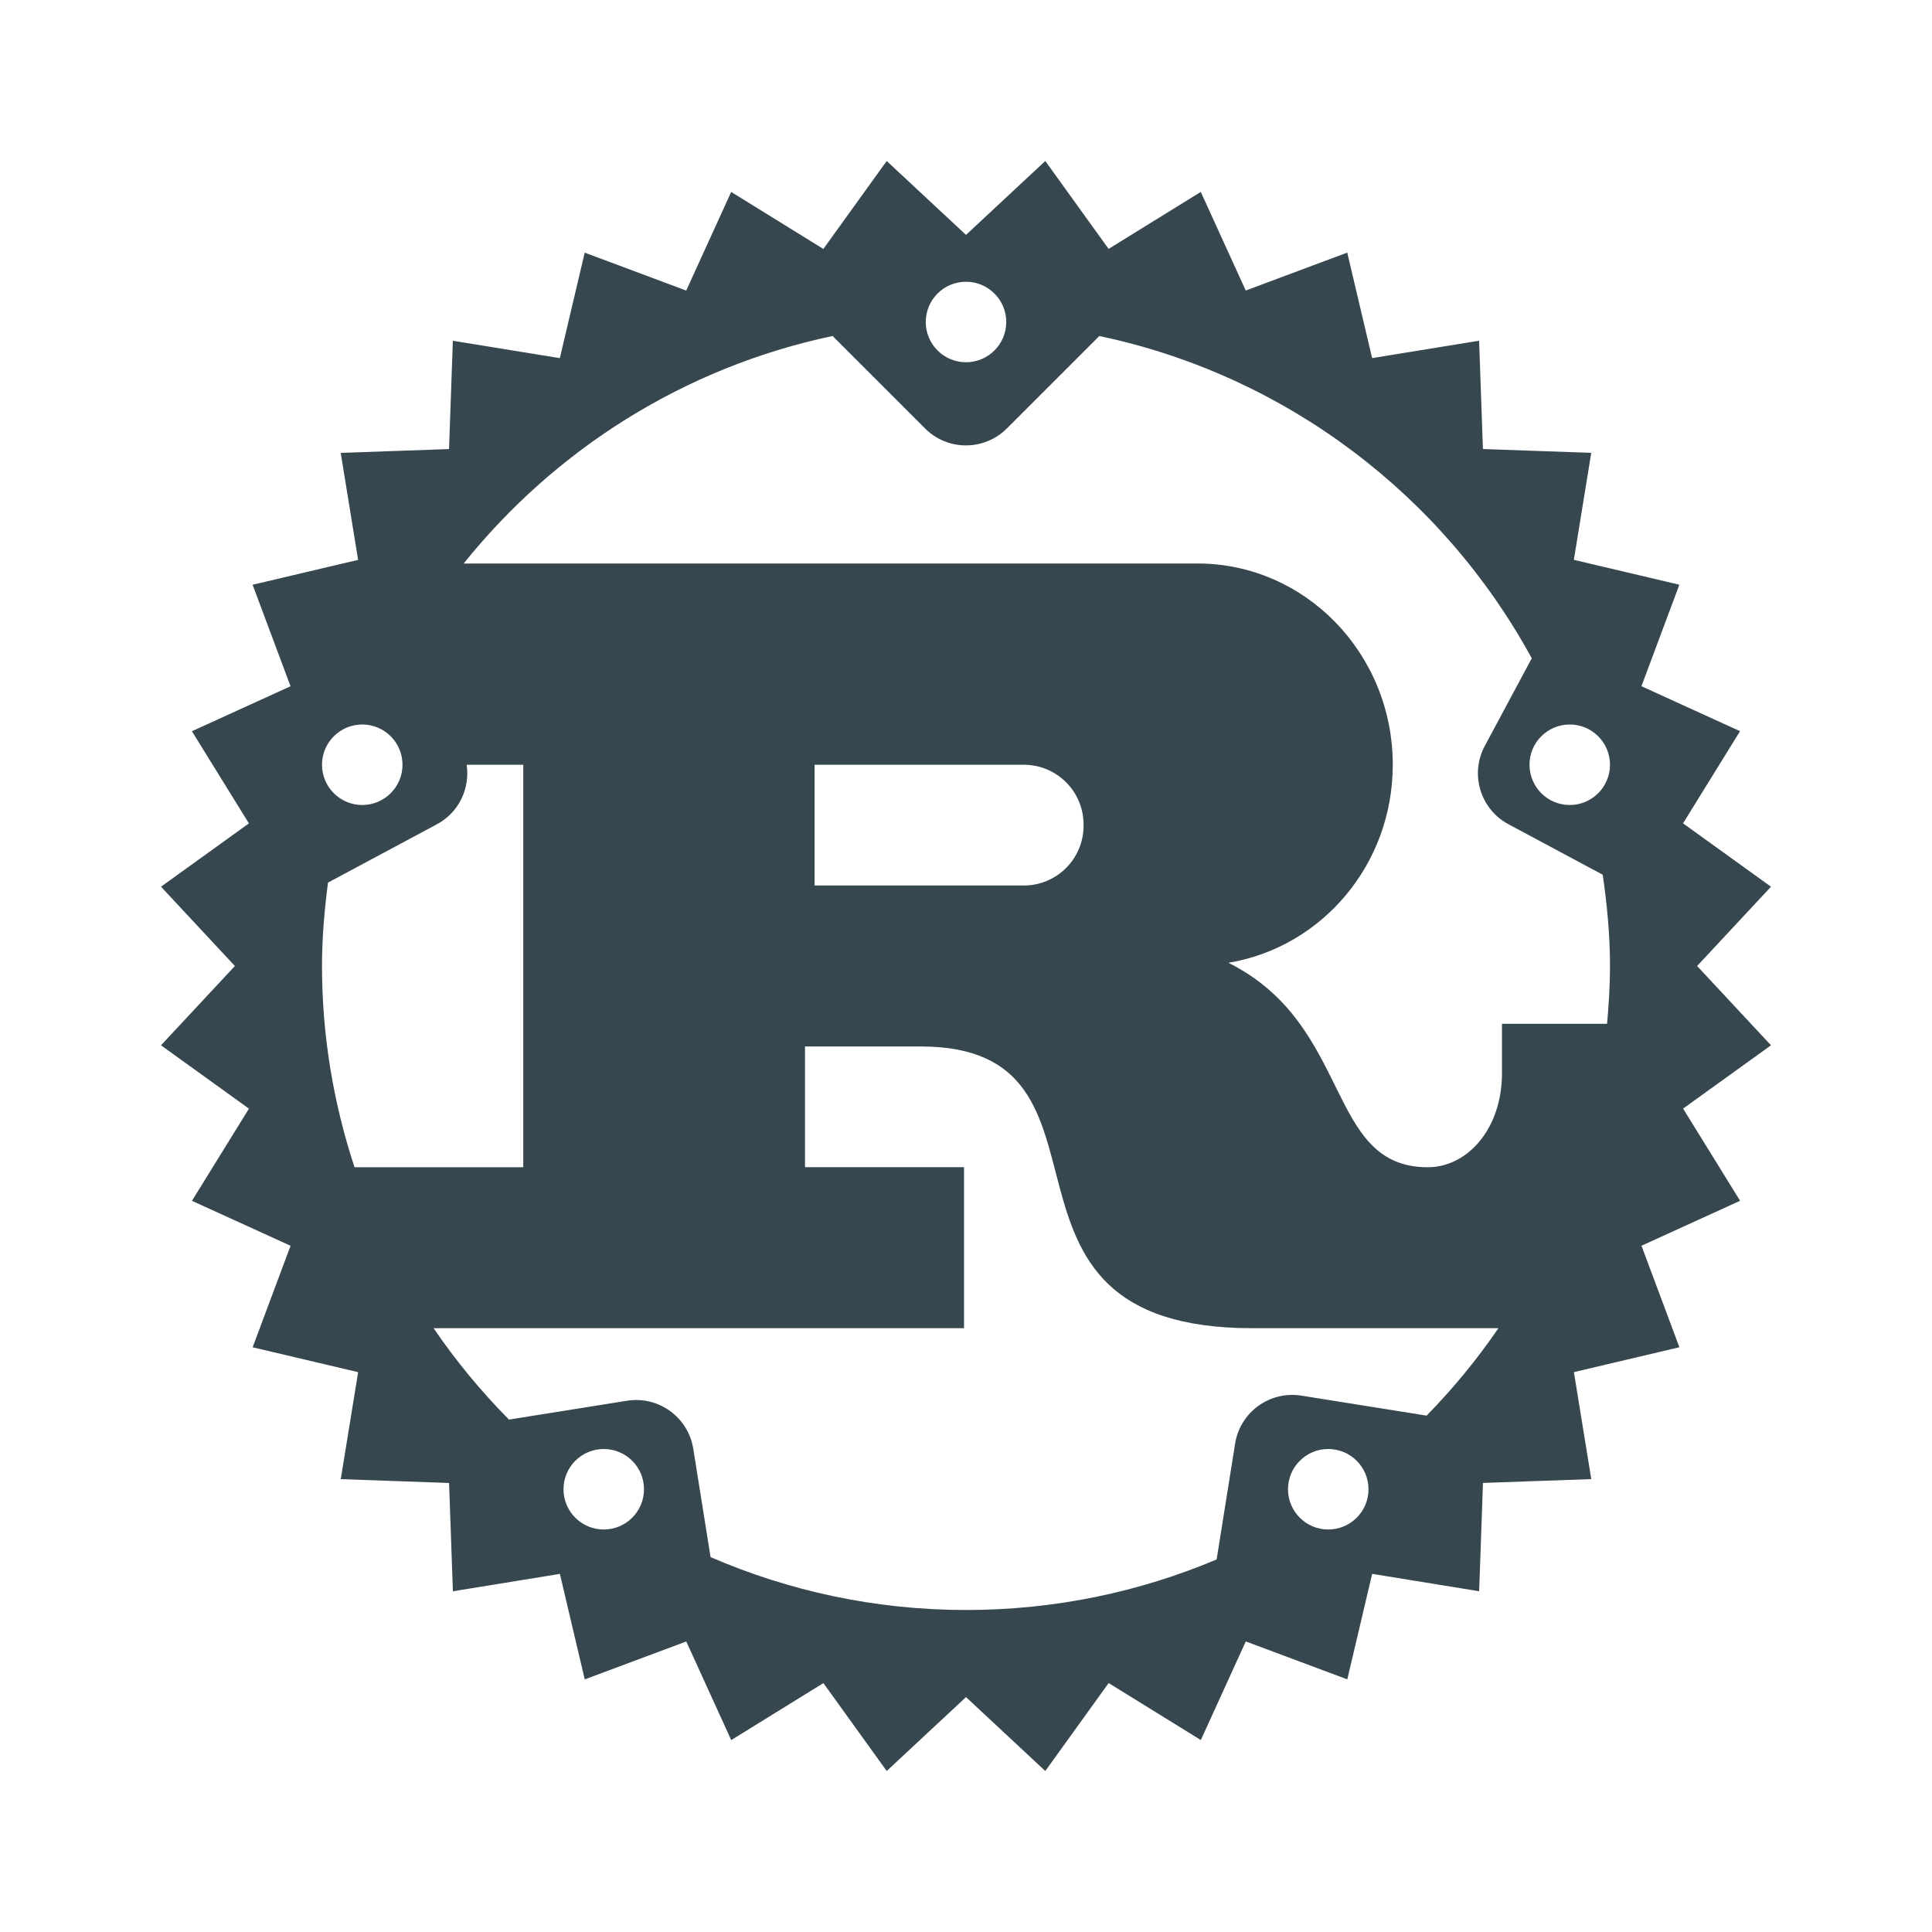
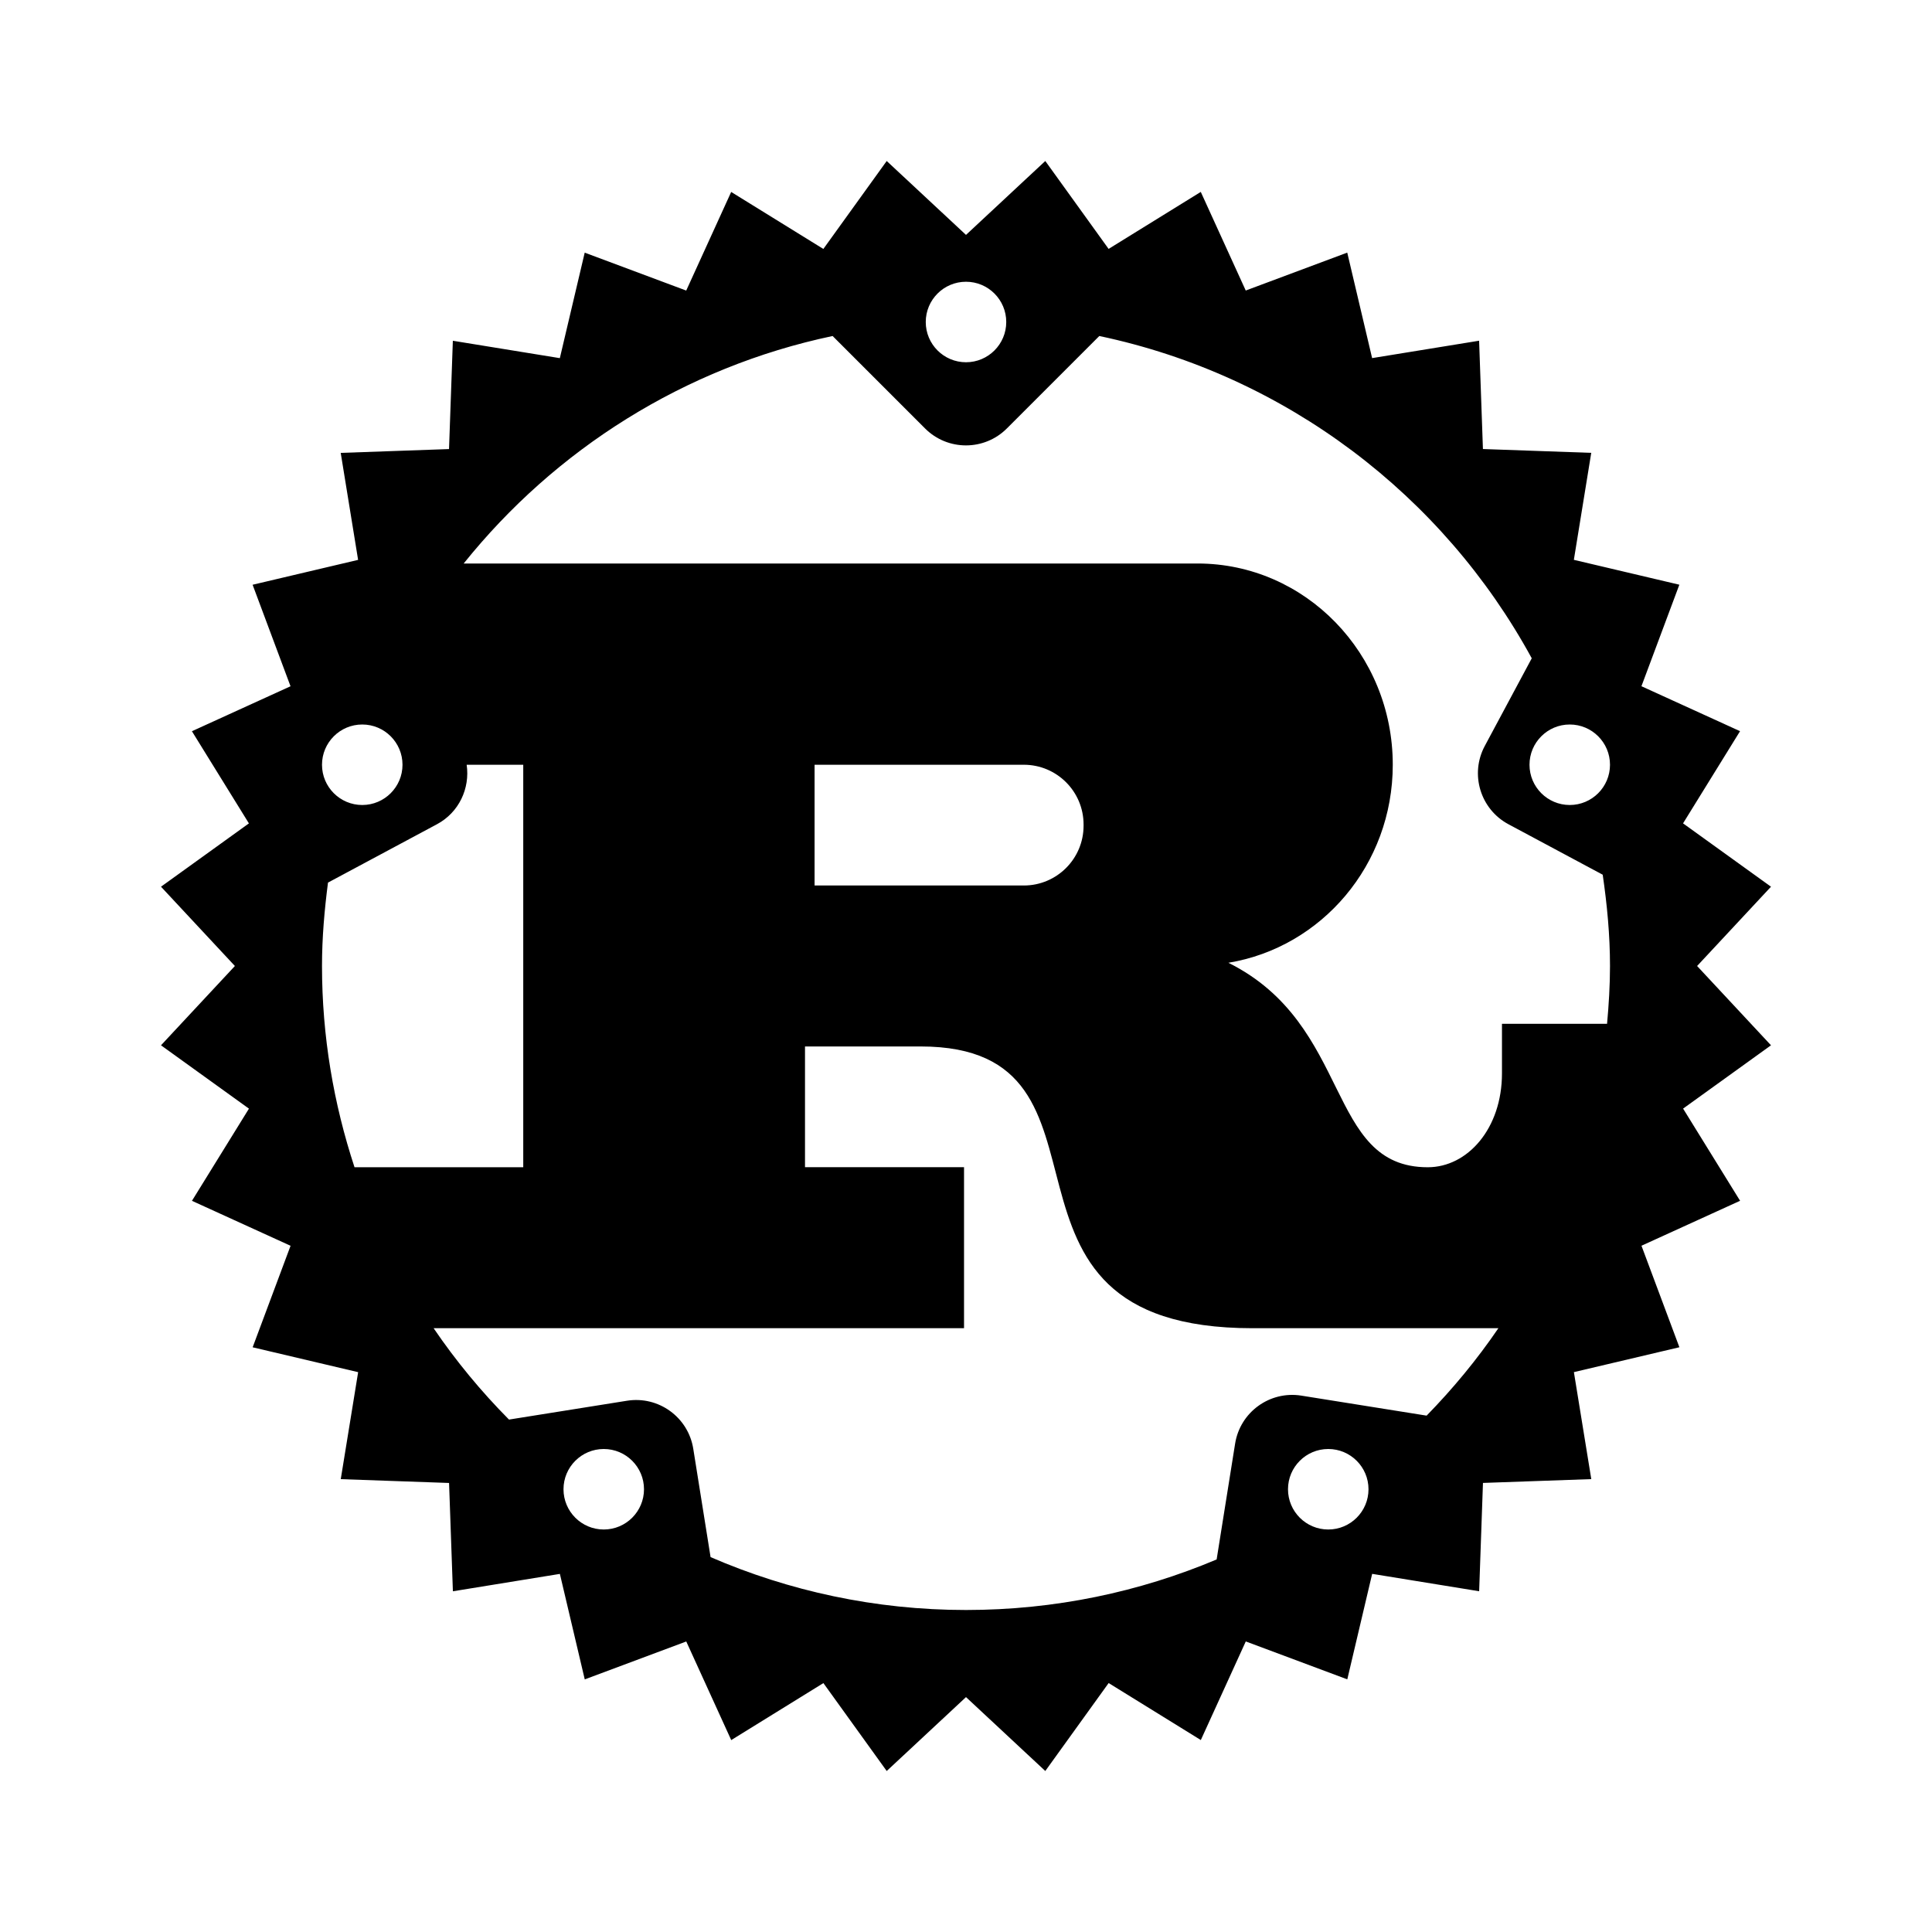
<svg xmlns="http://www.w3.org/2000/svg" viewBox="0 0 48 48" width="48px" height="48px" baseProfile="basic">
-   <path fill="#37474f" d="M42.164,24L44,22.03l-2.185-1.574l1.416-2.29l-2.45-1.117l0.942-2.522l-2.621-0.618l0.432-2.658 l-2.691-0.095l-0.095-2.691l-2.658,0.432l-0.618-2.621l-2.522,0.942l-1.117-2.45l-2.29,1.416L25.97,4L24,5.836L22.03,4l-1.574,2.185 l-2.29-1.416l-1.117,2.45l-2.522-0.942l-0.618,2.621l-2.658-0.432l-0.095,2.691l-2.691,0.095l0.432,2.658l-2.621,0.618l0.942,2.522 l-2.45,1.117l1.416,2.29L4,22.03L5.836,24L4,25.97l2.185,1.574l-1.416,2.29l2.45,1.117l-0.942,2.522l2.621,0.618l-0.432,2.658 l2.691,0.095l0.095,2.691l2.658-0.432l0.618,2.621l2.522-0.942l1.117,2.45l2.29-1.416L22.03,44L24,42.164L25.97,44l1.574-2.185 l2.29,1.416l1.117-2.45l2.522,0.942l0.618-2.621l2.658,0.432l0.095-2.691l2.691-0.095l-0.432-2.658l2.621-0.618l-0.942-2.522 l2.45-1.117l-1.416-2.29L44,25.97L42.164,24z M24,7c0.552,0,1,0.448,1,1s-0.448,1-1,1s-1-0.448-1-1S23.448,7,24,7z M9,18 c0.552,0,1,0.448,1,1s-0.448,1-1,1s-1-0.448-1-1S8.448,18,9,18z M8.808,29C8.29,27.426,8,25.748,8,24 c0-0.704,0.061-1.392,0.149-2.072l2.707-1.45c0.55-0.294,0.824-0.895,0.738-1.478H13v10H8.808z M15,38c-0.552,0-1-0.448-1-1 s0.448-1,1-1s1,0.448,1,1S15.552,38,15,38z M33,38c-0.552,0-1-0.448-1-1s0.448-1,1-1s1,0.448,1,1S33.552,38,33,38z M35.444,35.171 l-3.112-0.497c-0.784-0.125-1.521,0.409-1.646,1.193l-0.459,2.877C28.313,39.552,26.209,40,24,40c-2.256,0-4.4-0.472-6.346-1.314 l-0.43-2.692c-0.125-0.784-0.862-1.318-1.646-1.193l-2.932,0.468c-0.691-0.696-1.319-1.456-1.873-2.27h13.178v-4H20v-3h2.872 c5.474,0,0.987,7,8.247,7h6.108C36.697,33.777,36.098,34.501,35.444,35.171z M20.238,22v-3h5.198c0.82,0,1.485,0.665,1.485,1.485 v0.03c0,0.82-0.665,1.485-1.485,1.485H20.238z M39.927,25.436h-2.611v1.232c0,1.37-0.854,2.332-1.844,2.332 c-2.547,0-1.855-3.537-4.953-5.08c2.312-0.381,4.084-2.43,4.084-4.92c0-2.761-2.172-5-4.851-5h-5.802h-8.168h-4.262 c2.272-2.832,5.483-4.876,9.166-5.652l2.297,2.297c0.561,0.561,1.471,0.561,2.032,0l2.297-2.297c4.64,0.978,8.54,3.962,10.744,8.007 l-1.167,2.178c-0.375,0.7-0.111,1.571,0.588,1.945l2.342,1.254C39.927,22.475,40,23.228,40,24C40,24.485,39.97,24.962,39.927,25.436 z M39,20c-0.552,0-1-0.448-1-1s0.448-1,1-1s1,0.448,1,1S39.552,20,39,20z" />
+   <path fill="currentColor" d="M42.164,24L44,22.03l-2.185-1.574l1.416-2.29l-2.45-1.117l0.942-2.522l-2.621-0.618l0.432-2.658 l-2.691-0.095l-0.095-2.691l-2.658,0.432l-0.618-2.621l-2.522,0.942l-1.117-2.45l-2.29,1.416L25.97,4L24,5.836L22.03,4l-1.574,2.185 l-2.29-1.416l-1.117,2.45l-2.522-0.942l-0.618,2.621l-2.658-0.432l-0.095,2.691l-2.691,0.095l0.432,2.658l-2.621,0.618l0.942,2.522 l-2.45,1.117l1.416,2.29L4,22.03L5.836,24L4,25.97l2.185,1.574l-1.416,2.29l2.45,1.117l-0.942,2.522l2.621,0.618l-0.432,2.658 l2.691,0.095l0.095,2.691l2.658-0.432l0.618,2.621l2.522-0.942l1.117,2.45l2.29-1.416L22.03,44L24,42.164L25.97,44l1.574-2.185 l2.29,1.416l1.117-2.45l2.522,0.942l0.618-2.621l2.658,0.432l0.095-2.691l2.691-0.095l-0.432-2.658l2.621-0.618l-0.942-2.522 l2.45-1.117l-1.416-2.29L44,25.97L42.164,24z M24,7c0.552,0,1,0.448,1,1s-0.448,1-1,1s-1-0.448-1-1S23.448,7,24,7z M9,18 c0.552,0,1,0.448,1,1s-0.448,1-1,1s-1-0.448-1-1S8.448,18,9,18z M8.808,29C8.29,27.426,8,25.748,8,24 c0-0.704,0.061-1.392,0.149-2.072l2.707-1.45c0.55-0.294,0.824-0.895,0.738-1.478H13v10H8.808z M15,38c-0.552,0-1-0.448-1-1 s0.448-1,1-1s1,0.448,1,1S15.552,38,15,38z M33,38c-0.552,0-1-0.448-1-1s0.448-1,1-1s1,0.448,1,1S33.552,38,33,38z M35.444,35.171 l-3.112-0.497c-0.784-0.125-1.521,0.409-1.646,1.193l-0.459,2.877C28.313,39.552,26.209,40,24,40c-2.256,0-4.4-0.472-6.346-1.314 l-0.43-2.692c-0.125-0.784-0.862-1.318-1.646-1.193l-2.932,0.468c-0.691-0.696-1.319-1.456-1.873-2.27h13.178v-4H20v-3h2.872 c5.474,0,0.987,7,8.247,7h6.108C36.697,33.777,36.098,34.501,35.444,35.171z M20.238,22v-3h5.198c0.82,0,1.485,0.665,1.485,1.485 v0.03c0,0.82-0.665,1.485-1.485,1.485H20.238z M39.927,25.436h-2.611v1.232c0,1.37-0.854,2.332-1.844,2.332 c-2.547,0-1.855-3.537-4.953-5.08c2.312-0.381,4.084-2.43,4.084-4.92c0-2.761-2.172-5-4.851-5h-5.802h-8.168h-4.262 c2.272-2.832,5.483-4.876,9.166-5.652l2.297,2.297c0.561,0.561,1.471,0.561,2.032,0l2.297-2.297c4.64,0.978,8.54,3.962,10.744,8.007 l-1.167,2.178c-0.375,0.7-0.111,1.571,0.588,1.945l2.342,1.254C39.927,22.475,40,23.228,40,24C40,24.485,39.97,24.962,39.927,25.436 z M39,20c-0.552,0-1-0.448-1-1s0.448-1,1-1s1,0.448,1,1S39.552,20,39,20z" />
</svg>
